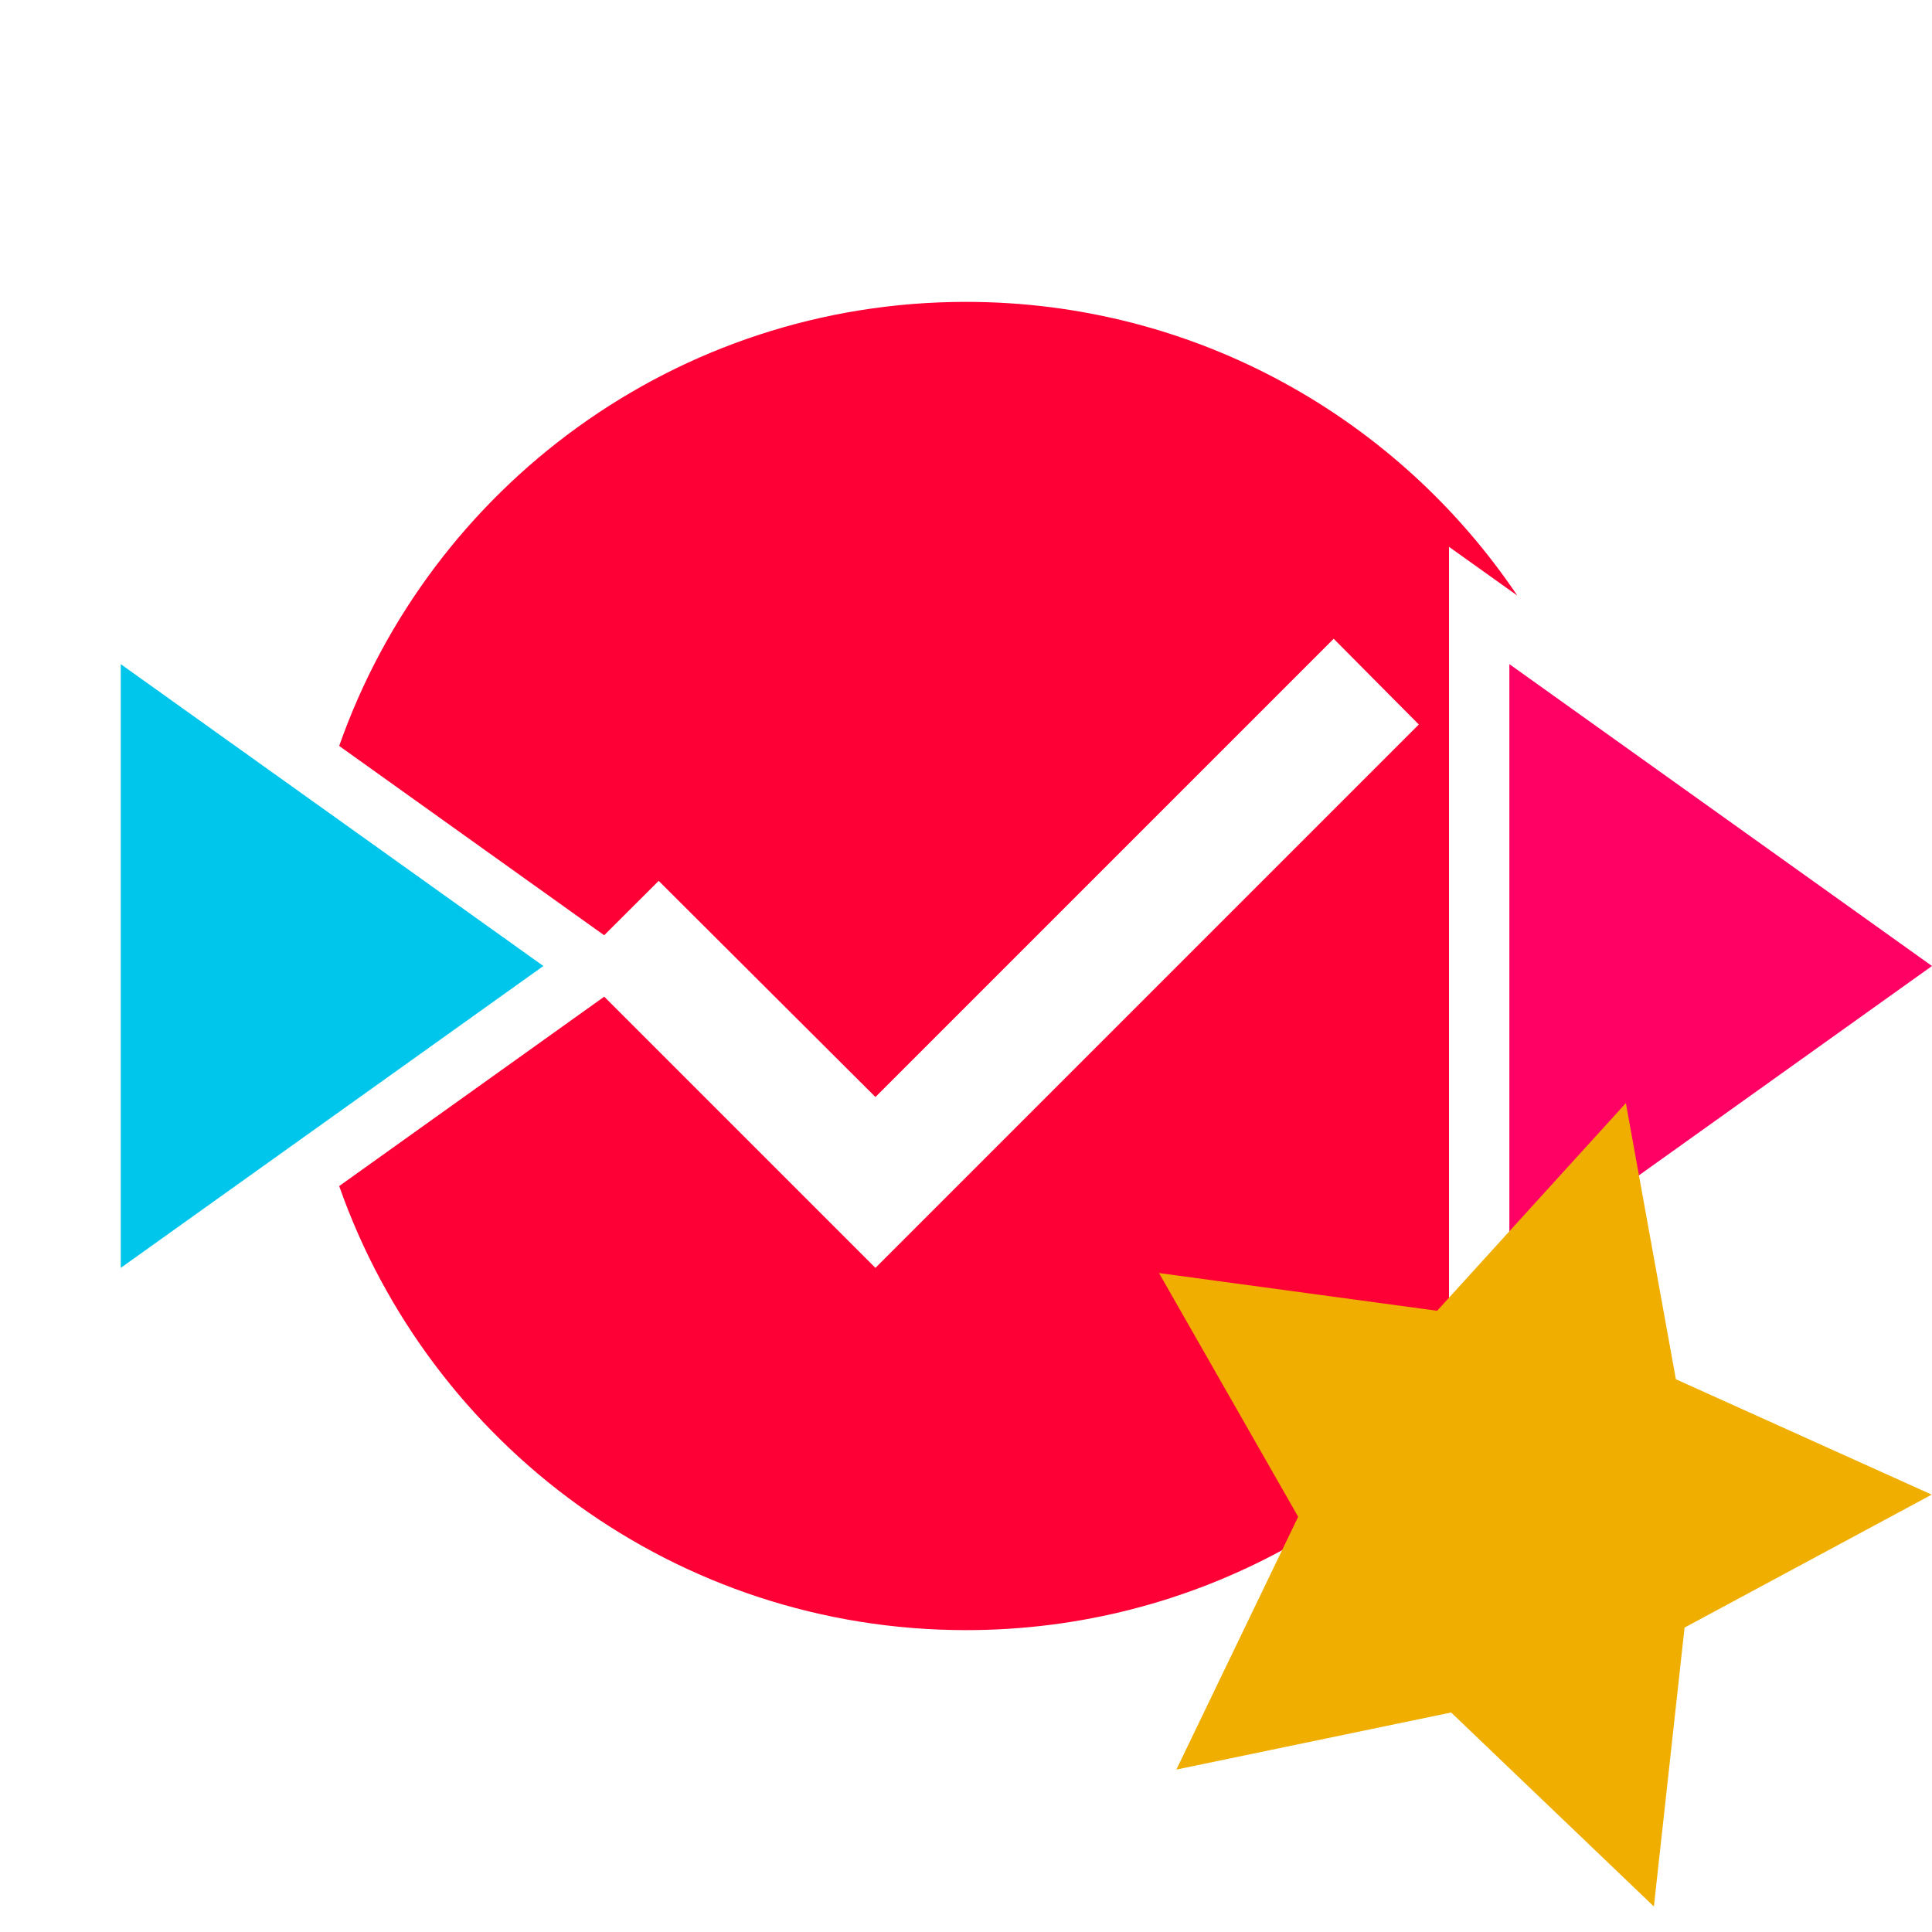
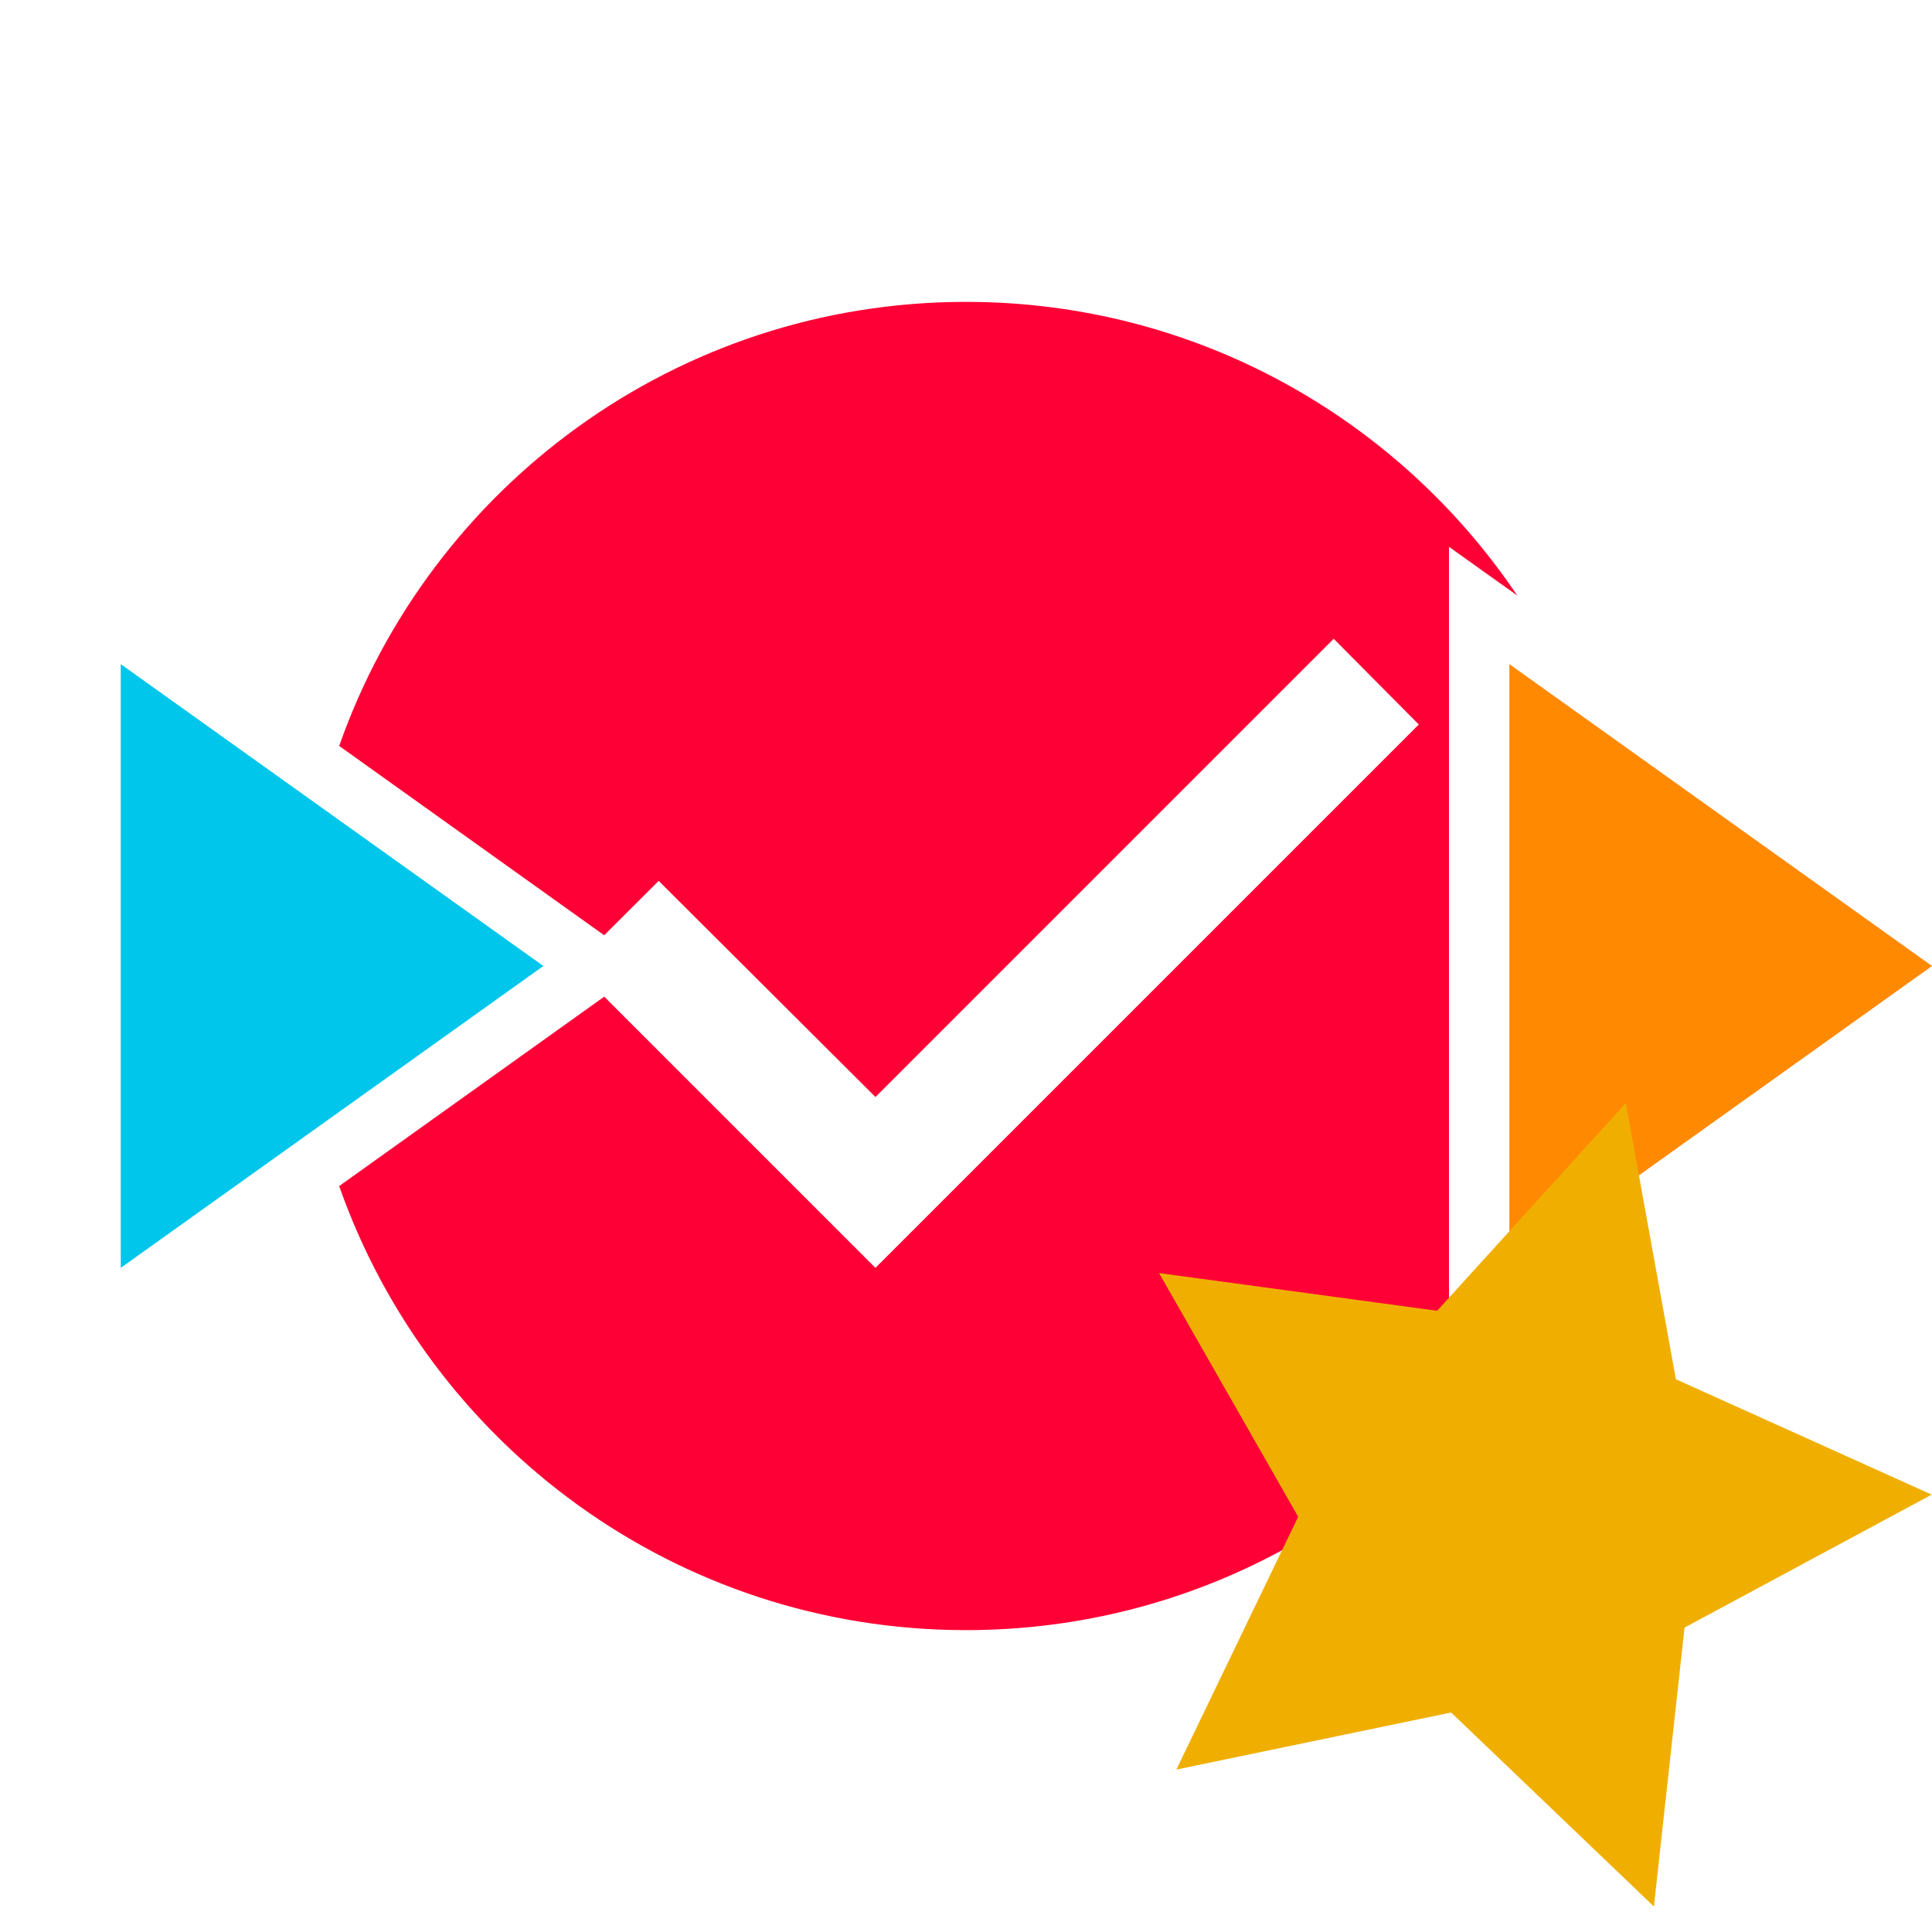
<svg xmlns="http://www.w3.org/2000/svg" width="32px" height="32px" viewBox="0 0 32 32" version="1.1">
  <g id="assigned/uncategorized-closed-inout" stroke="none" stroke-width="1" fill="none" fill-rule="evenodd">
    <g id="Group">
      <path d="M16,5 C19.803,5 23.156,6.93 25.131,9.864 L24,9.057 L24,22.943 L25.13,22.137 C23.155,25.07 19.803,27 16,27 C11.202,27 7.122,23.929 5.618,19.645 L10.008,16.508 L14.5,21 L23.5,12 L22.09,10.58 L14.5,18.17 L10.91,14.59 L10.007,15.491 L5.618,12.355 C7.122,8.071 11.202,5 16,5 Z" id="check" fill="#FF0036" fill-rule="nonzero" />
      <polygon id="arrow-in" fill="#00C6EB" points="2 11 2 21 9 16" />
-       <polygon id="arrow-out" fill="#FF0065" points="25 11 25 21 32 16" />
+       <polygon id="arrow-out" fill="#FF8900" points="25 11 25 21 32 16" />
    </g>
    <g id="Star" fill="#F0AF00">
      <polygon transform="translate(25, 25) rotate(16) translate(-25, -25) " points="25 28.5 20.886 30.663 21.671 26.082 18.343 22.837 22.943 22.168 25 18 27.057 22.168 31.657 22.837 28.329 26.082 29.114 30.663" />
    </g>
  </g>
</svg>
